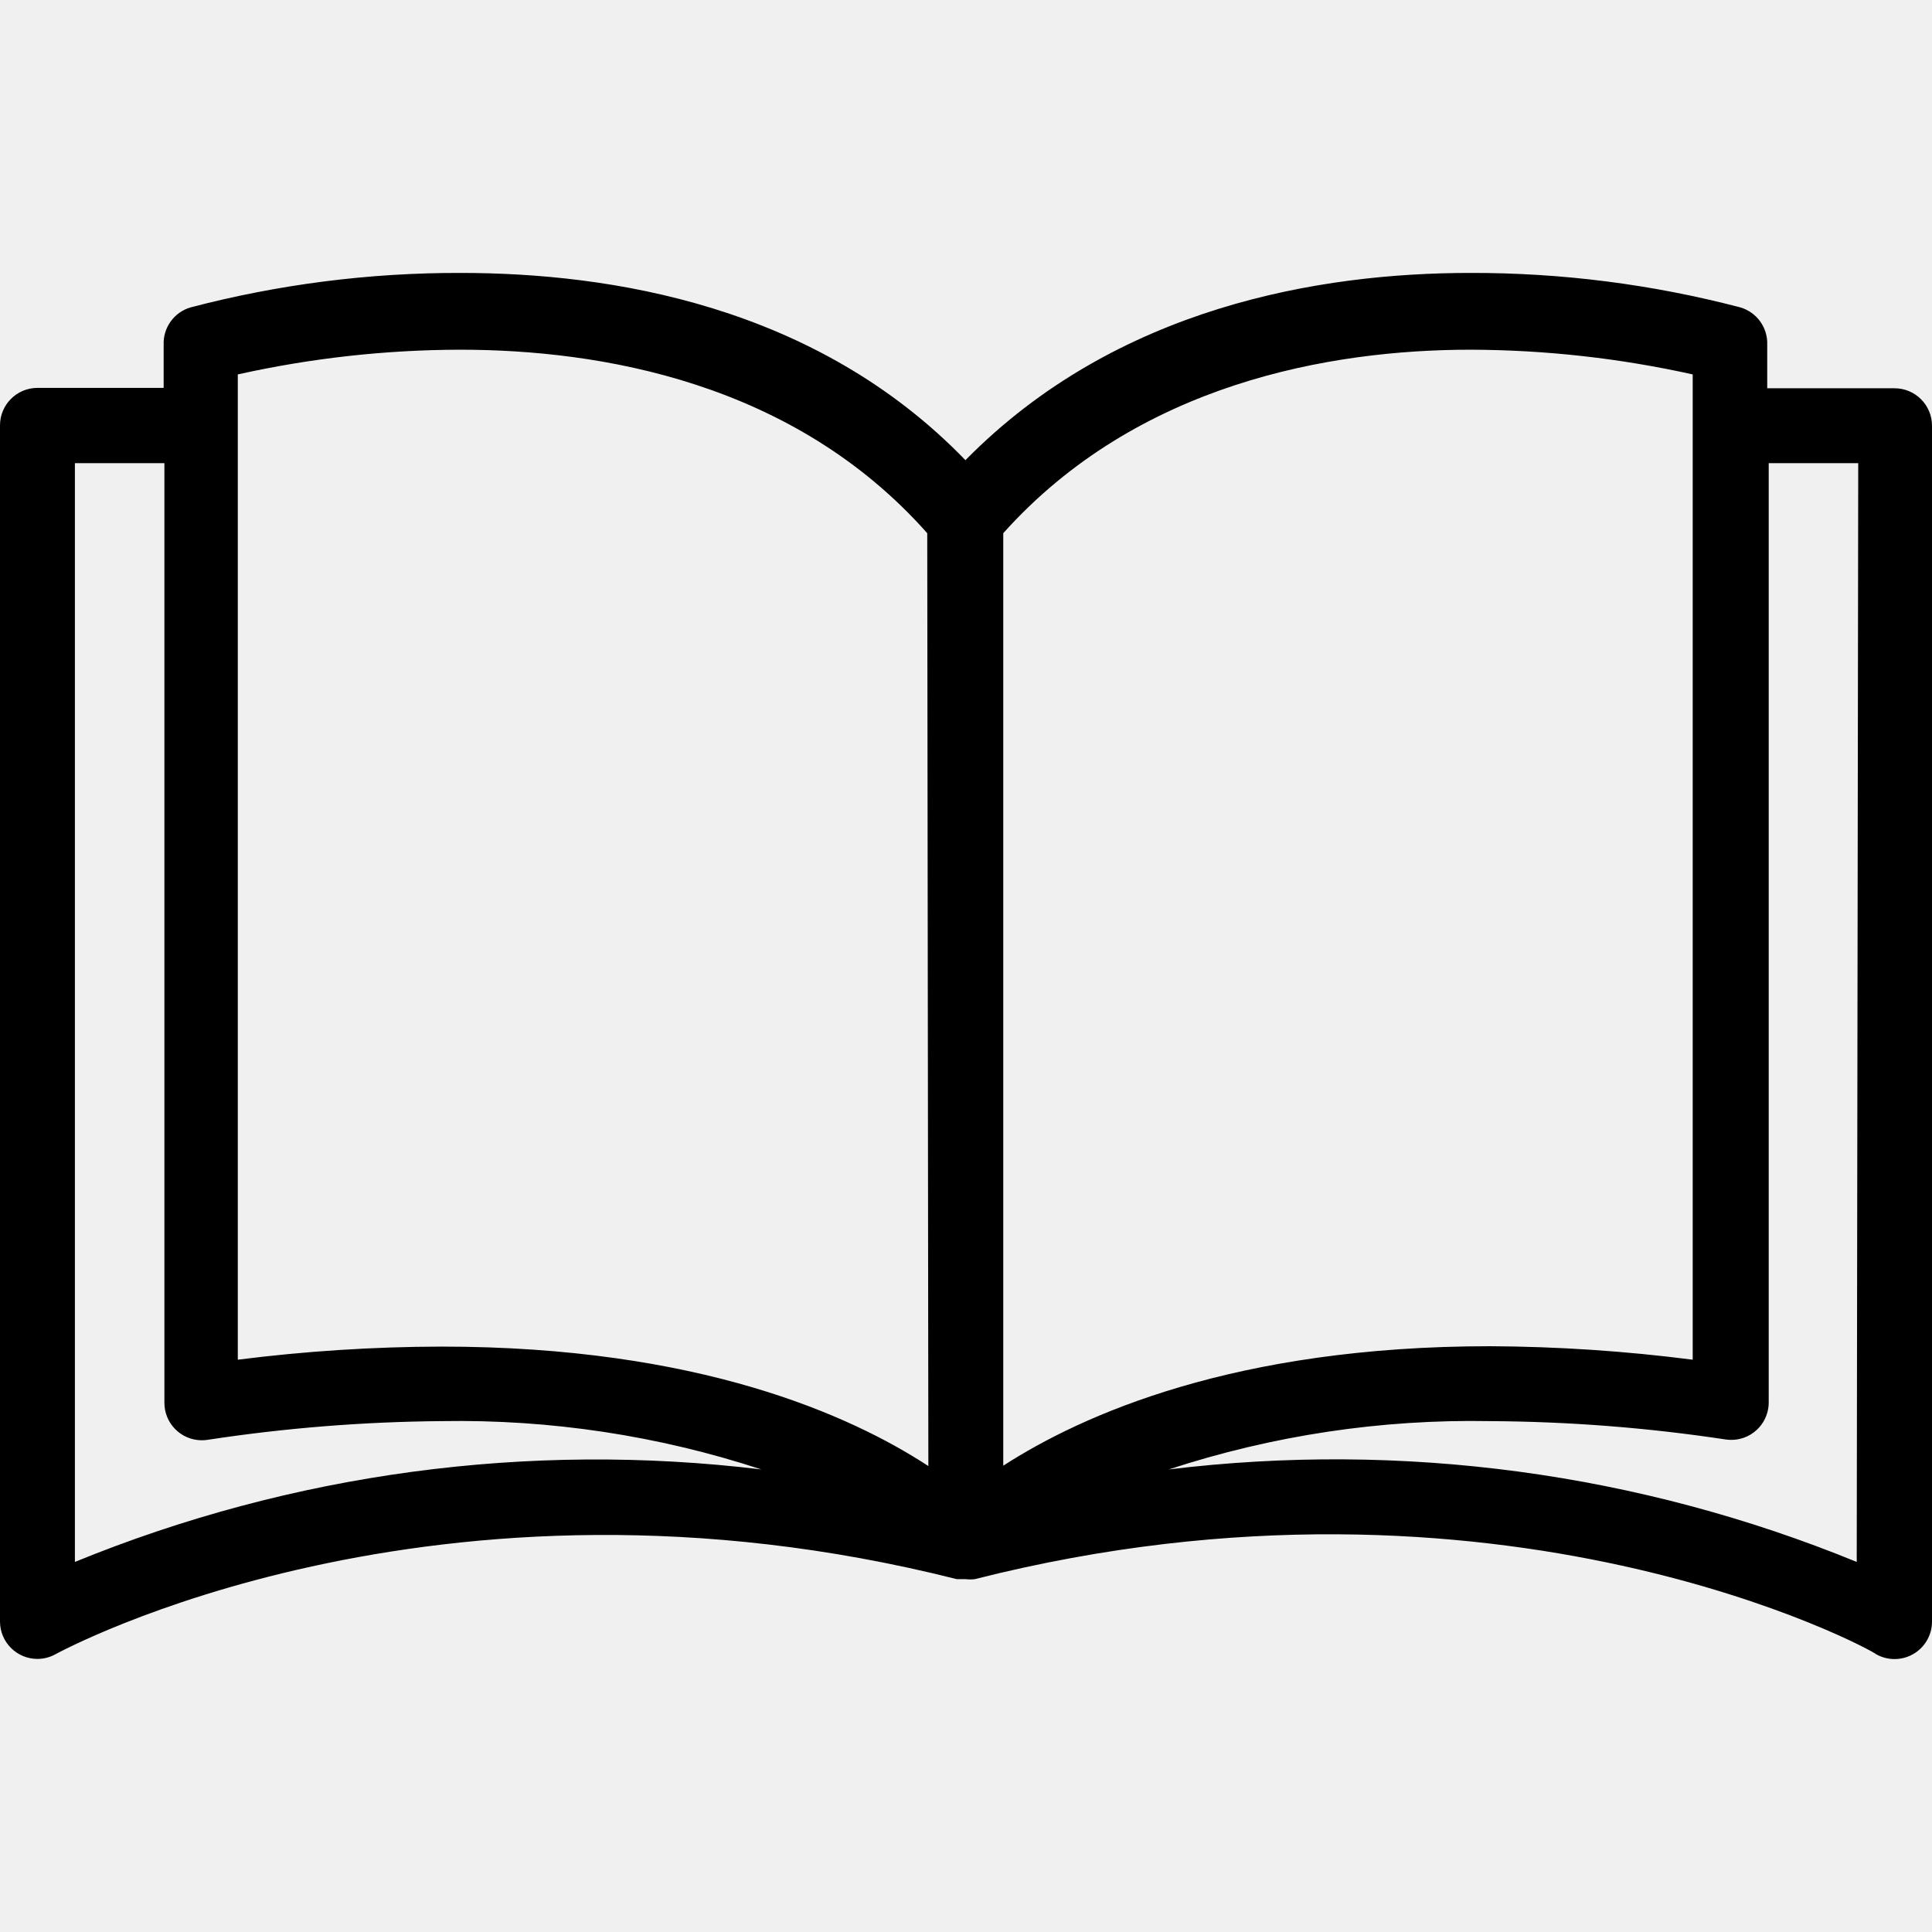
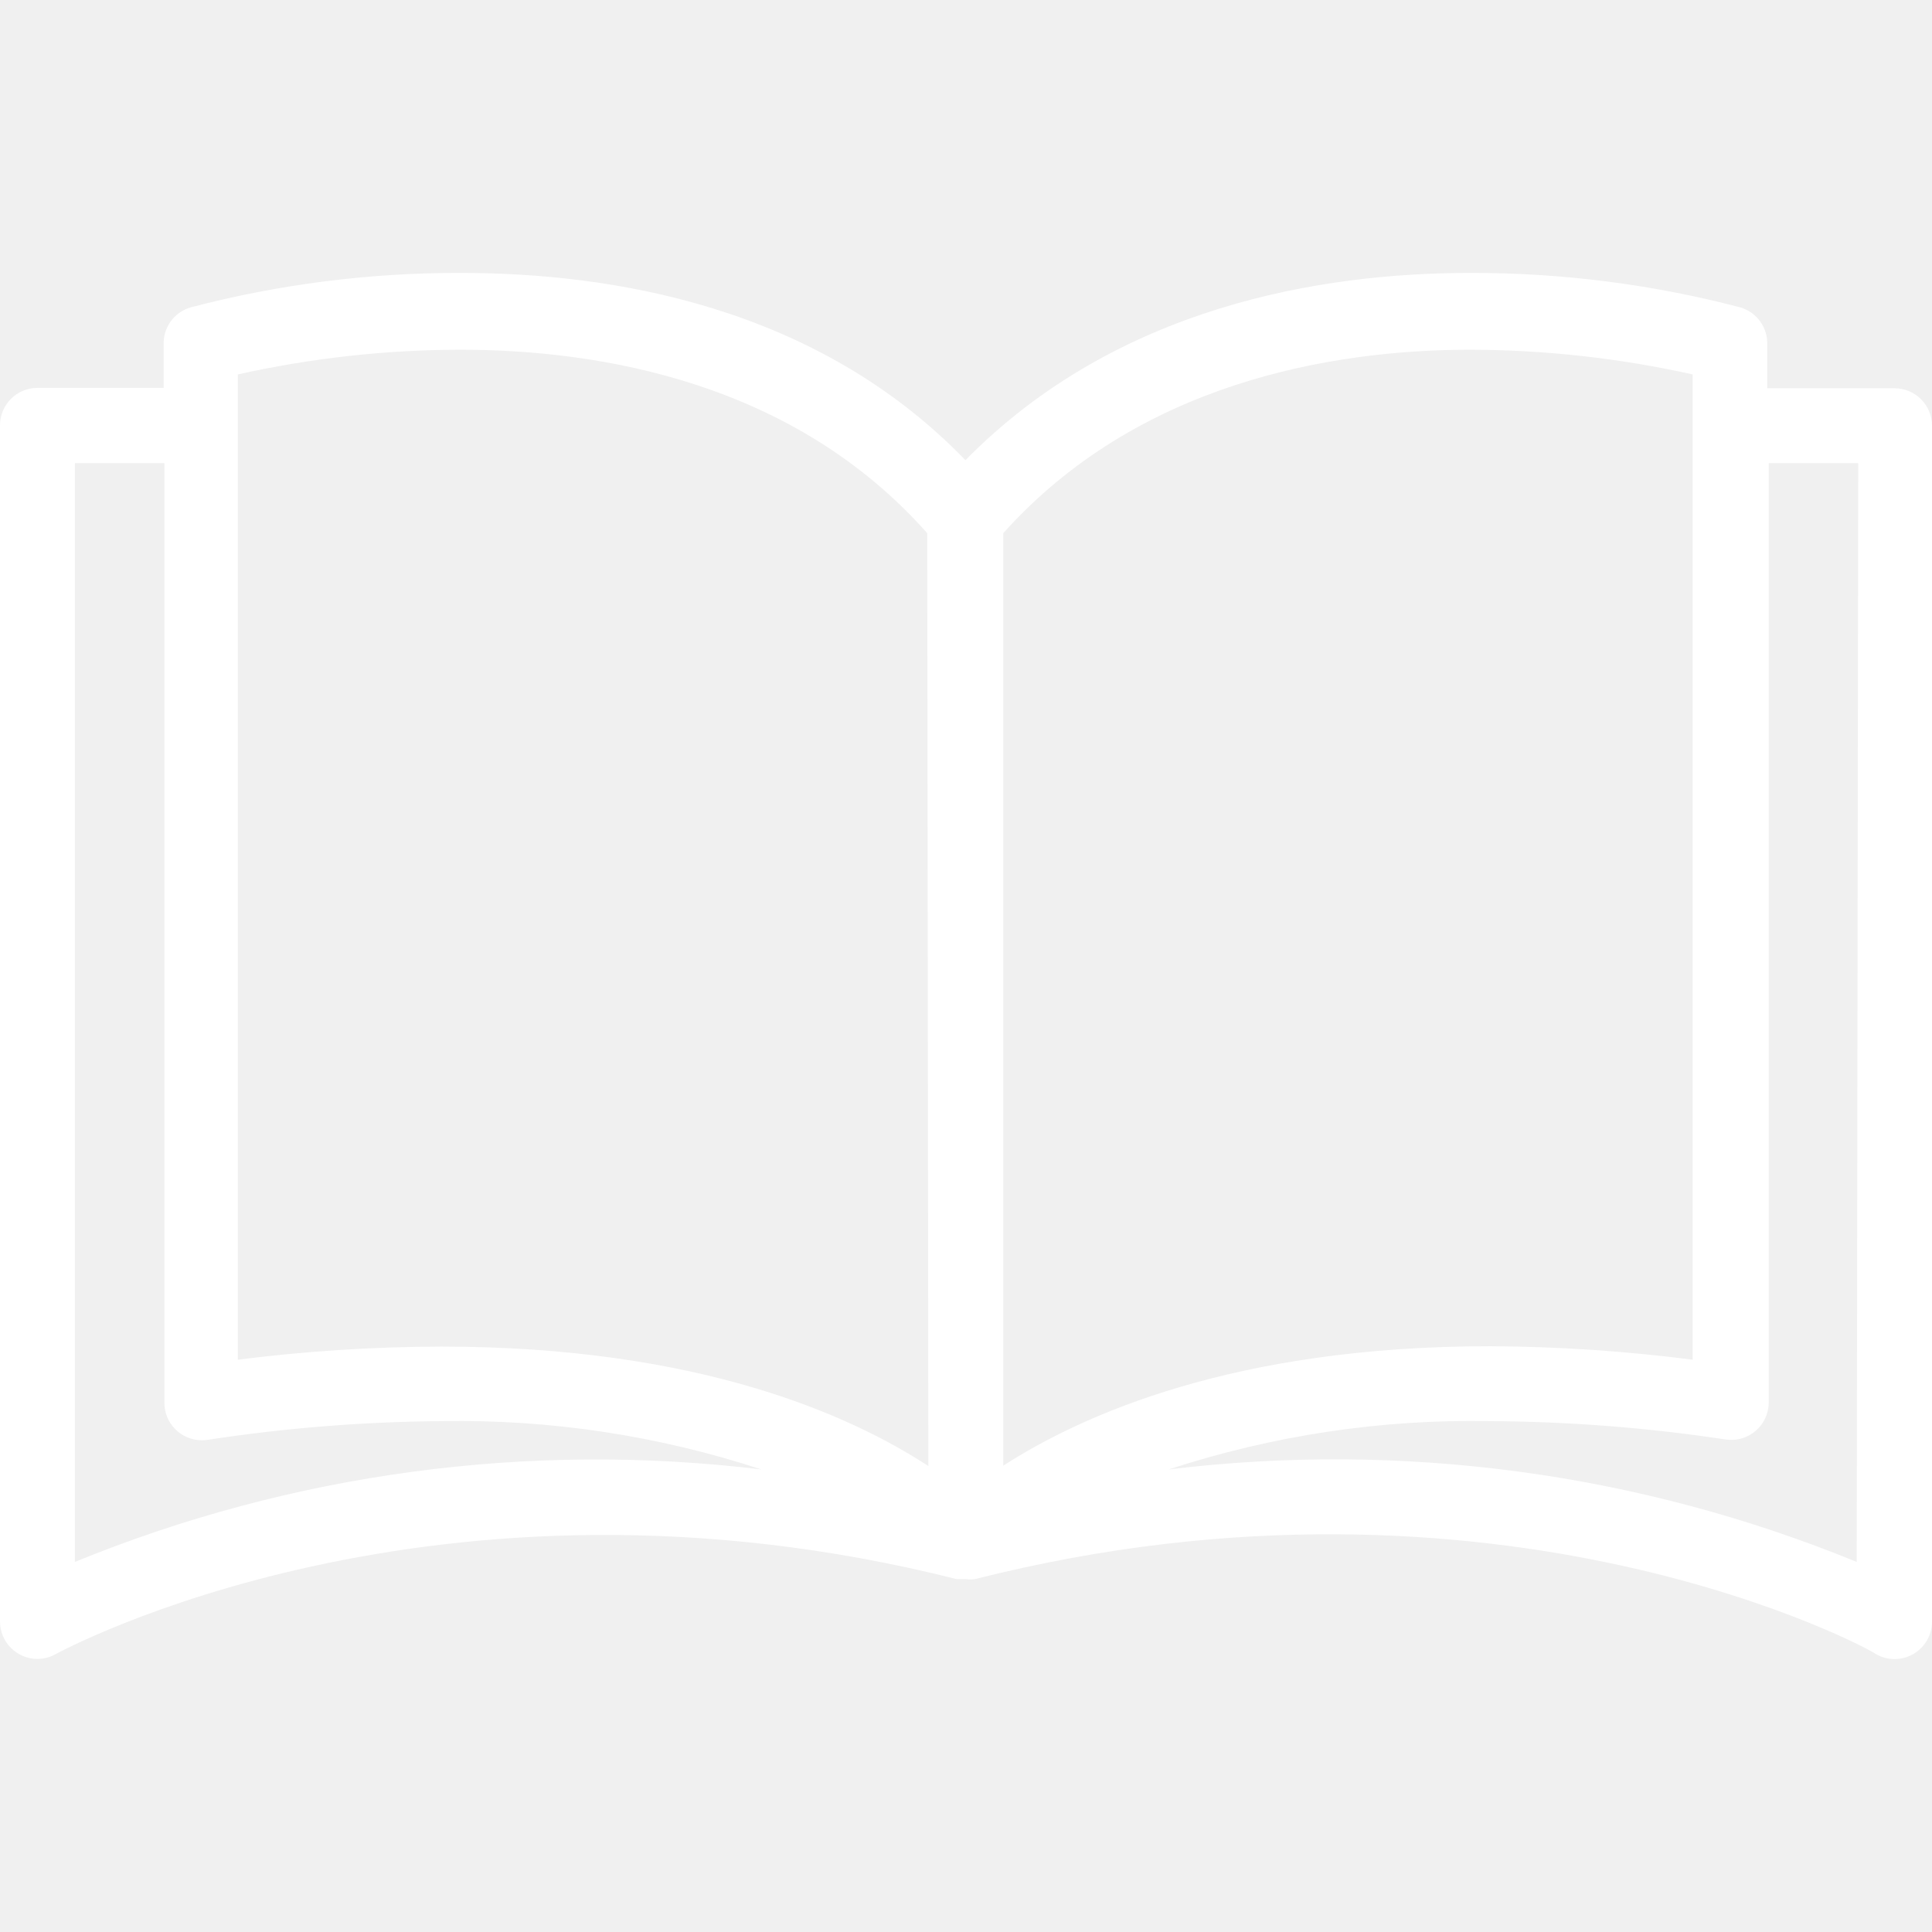
<svg xmlns="http://www.w3.org/2000/svg" version="1.1" id="Capa_1" x="0px" y="0px" viewBox="0 0 412.72 412.72" style="enable-background:new 0 0 412.72 412.72;" xml:space="preserve">
  <g>
    <g>
-       <path d="M404.72,82.944c-0.027,0-0.054,0-0.08,0h0h-27.12v-9.28c0.146-3.673-2.23-6.974-5.76-8    c-18.828-4.934-38.216-7.408-57.68-7.36c-32,0-75.6,7.2-107.84,40c-32-33.12-75.92-40-107.84-40    c-19.464-0.048-38.852,2.426-57.68,7.36c-3.53,1.026-5.906,4.327-5.76,8v9.2H8c-4.418,0-8,3.582-8,8v255.52c0,4.418,3.582,8,8,8    c1.374-0.004,2.724-0.362,3.92-1.04c0.8-0.4,80.8-44.16,192.48-16h1.2h0.72c0.638,0.077,1.282,0.077,1.92,0    c112-28.4,192,15.28,192.48,16c2.475,1.429,5.525,1.429,8,0c2.46-1.42,3.983-4.039,4-6.88V90.944    C412.72,86.526,409.139,82.944,404.72,82.944z M16,333.664V98.944h19.12v200.64c-0.05,4.418,3.491,8.04,7.909,8.09    c0.432,0.005,0.864-0.025,1.291-0.09c16.55-2.527,33.259-3.864,50-4c23.19-0.402,46.283,3.086,68.32,10.32    C112.875,307.886,62.397,314.688,16,333.664z M94.32,287.664c-14.551,0.033-29.085,0.968-43.52,2.8V79.984    c15.576-3.47,31.482-5.241,47.44-5.28c29.92,0,71.2,6.88,99.84,39.2l0.24,199.28C181.68,302.304,149.2,287.664,94.32,287.664z     M214.32,113.904c28.64-32,69.92-39.2,99.84-39.2c15.957,0.047,31.863,1.817,47.44,5.28v210.48    c-14.354-1.849-28.808-2.811-43.28-2.88c-54.56,0-87.12,14.64-104,25.52V113.904z M396.64,333.664    c-46.496-19.028-97.09-25.831-146.96-19.76c22.141-7.26,45.344-10.749,68.64-10.32c16.846,0.094,33.663,1.404,50.32,3.92    c4.368,0.663,8.447-2.341,9.11-6.709c0.065-0.427,0.095-0.859,0.09-1.291V98.944h19.12L396.64,333.664z" />
+       <path fill="#fff" d="M404.72,82.944c-0.027,0-0.054,0-0.08,0h0h-27.12v-9.28c0.146-3.673-2.23-6.974-5.76-8    c-18.828-4.934-38.216-7.408-57.68-7.36c-32,0-75.6,7.2-107.84,40c-32-33.12-75.92-40-107.84-40    c-19.464-0.048-38.852,2.426-57.68,7.36c-3.53,1.026-5.906,4.327-5.76,8v9.2H8c-4.418,0-8,3.582-8,8v255.52c0,4.418,3.582,8,8,8    c1.374-0.004,2.724-0.362,3.92-1.04c0.8-0.4,80.8-44.16,192.48-16h1.2h0.72c0.638,0.077,1.282,0.077,1.92,0    c112-28.4,192,15.28,192.48,16c2.475,1.429,5.525,1.429,8,0c2.46-1.42,3.983-4.039,4-6.88V90.944    C412.72,86.526,409.139,82.944,404.72,82.944z M16,333.664V98.944h19.12v200.64c-0.05,4.418,3.491,8.04,7.909,8.09    c0.432,0.005,0.864-0.025,1.291-0.09c16.55-2.527,33.259-3.864,50-4c23.19-0.402,46.283,3.086,68.32,10.32    C112.875,307.886,62.397,314.688,16,333.664z M94.32,287.664c-14.551,0.033-29.085,0.968-43.52,2.8V79.984    c15.576-3.47,31.482-5.241,47.44-5.28c29.92,0,71.2,6.88,99.84,39.2l0.24,199.28C181.68,302.304,149.2,287.664,94.32,287.664z     M214.32,113.904c28.64-32,69.92-39.2,99.84-39.2c15.957,0.047,31.863,1.817,47.44,5.28v210.48    c-14.354-1.849-28.808-2.811-43.28-2.88c-54.56,0-87.12,14.64-104,25.52V113.904z M396.64,333.664    c-46.496-19.028-97.09-25.831-146.96-19.76c22.141-7.26,45.344-10.749,68.64-10.32c16.846,0.094,33.663,1.404,50.32,3.92    c4.368,0.663,8.447-2.341,9.11-6.709c0.065-0.427,0.095-0.859,0.09-1.291V98.944h19.12L396.64,333.664z" />
    </g>
  </g>
-   <g>
- </g>
-   <g>
- </g>
-   <g>
- </g>
-   <g>
- </g>
-   <g>
- </g>
-   <g>
- </g>
-   <g>
- </g>
-   <g>
- </g>
-   <g>
- </g>
-   <g>
- </g>
-   <g>
- </g>
-   <g>
- </g>
-   <g>
- </g>
-   <g>
- </g>
-   <g>
- </g>
</svg>
